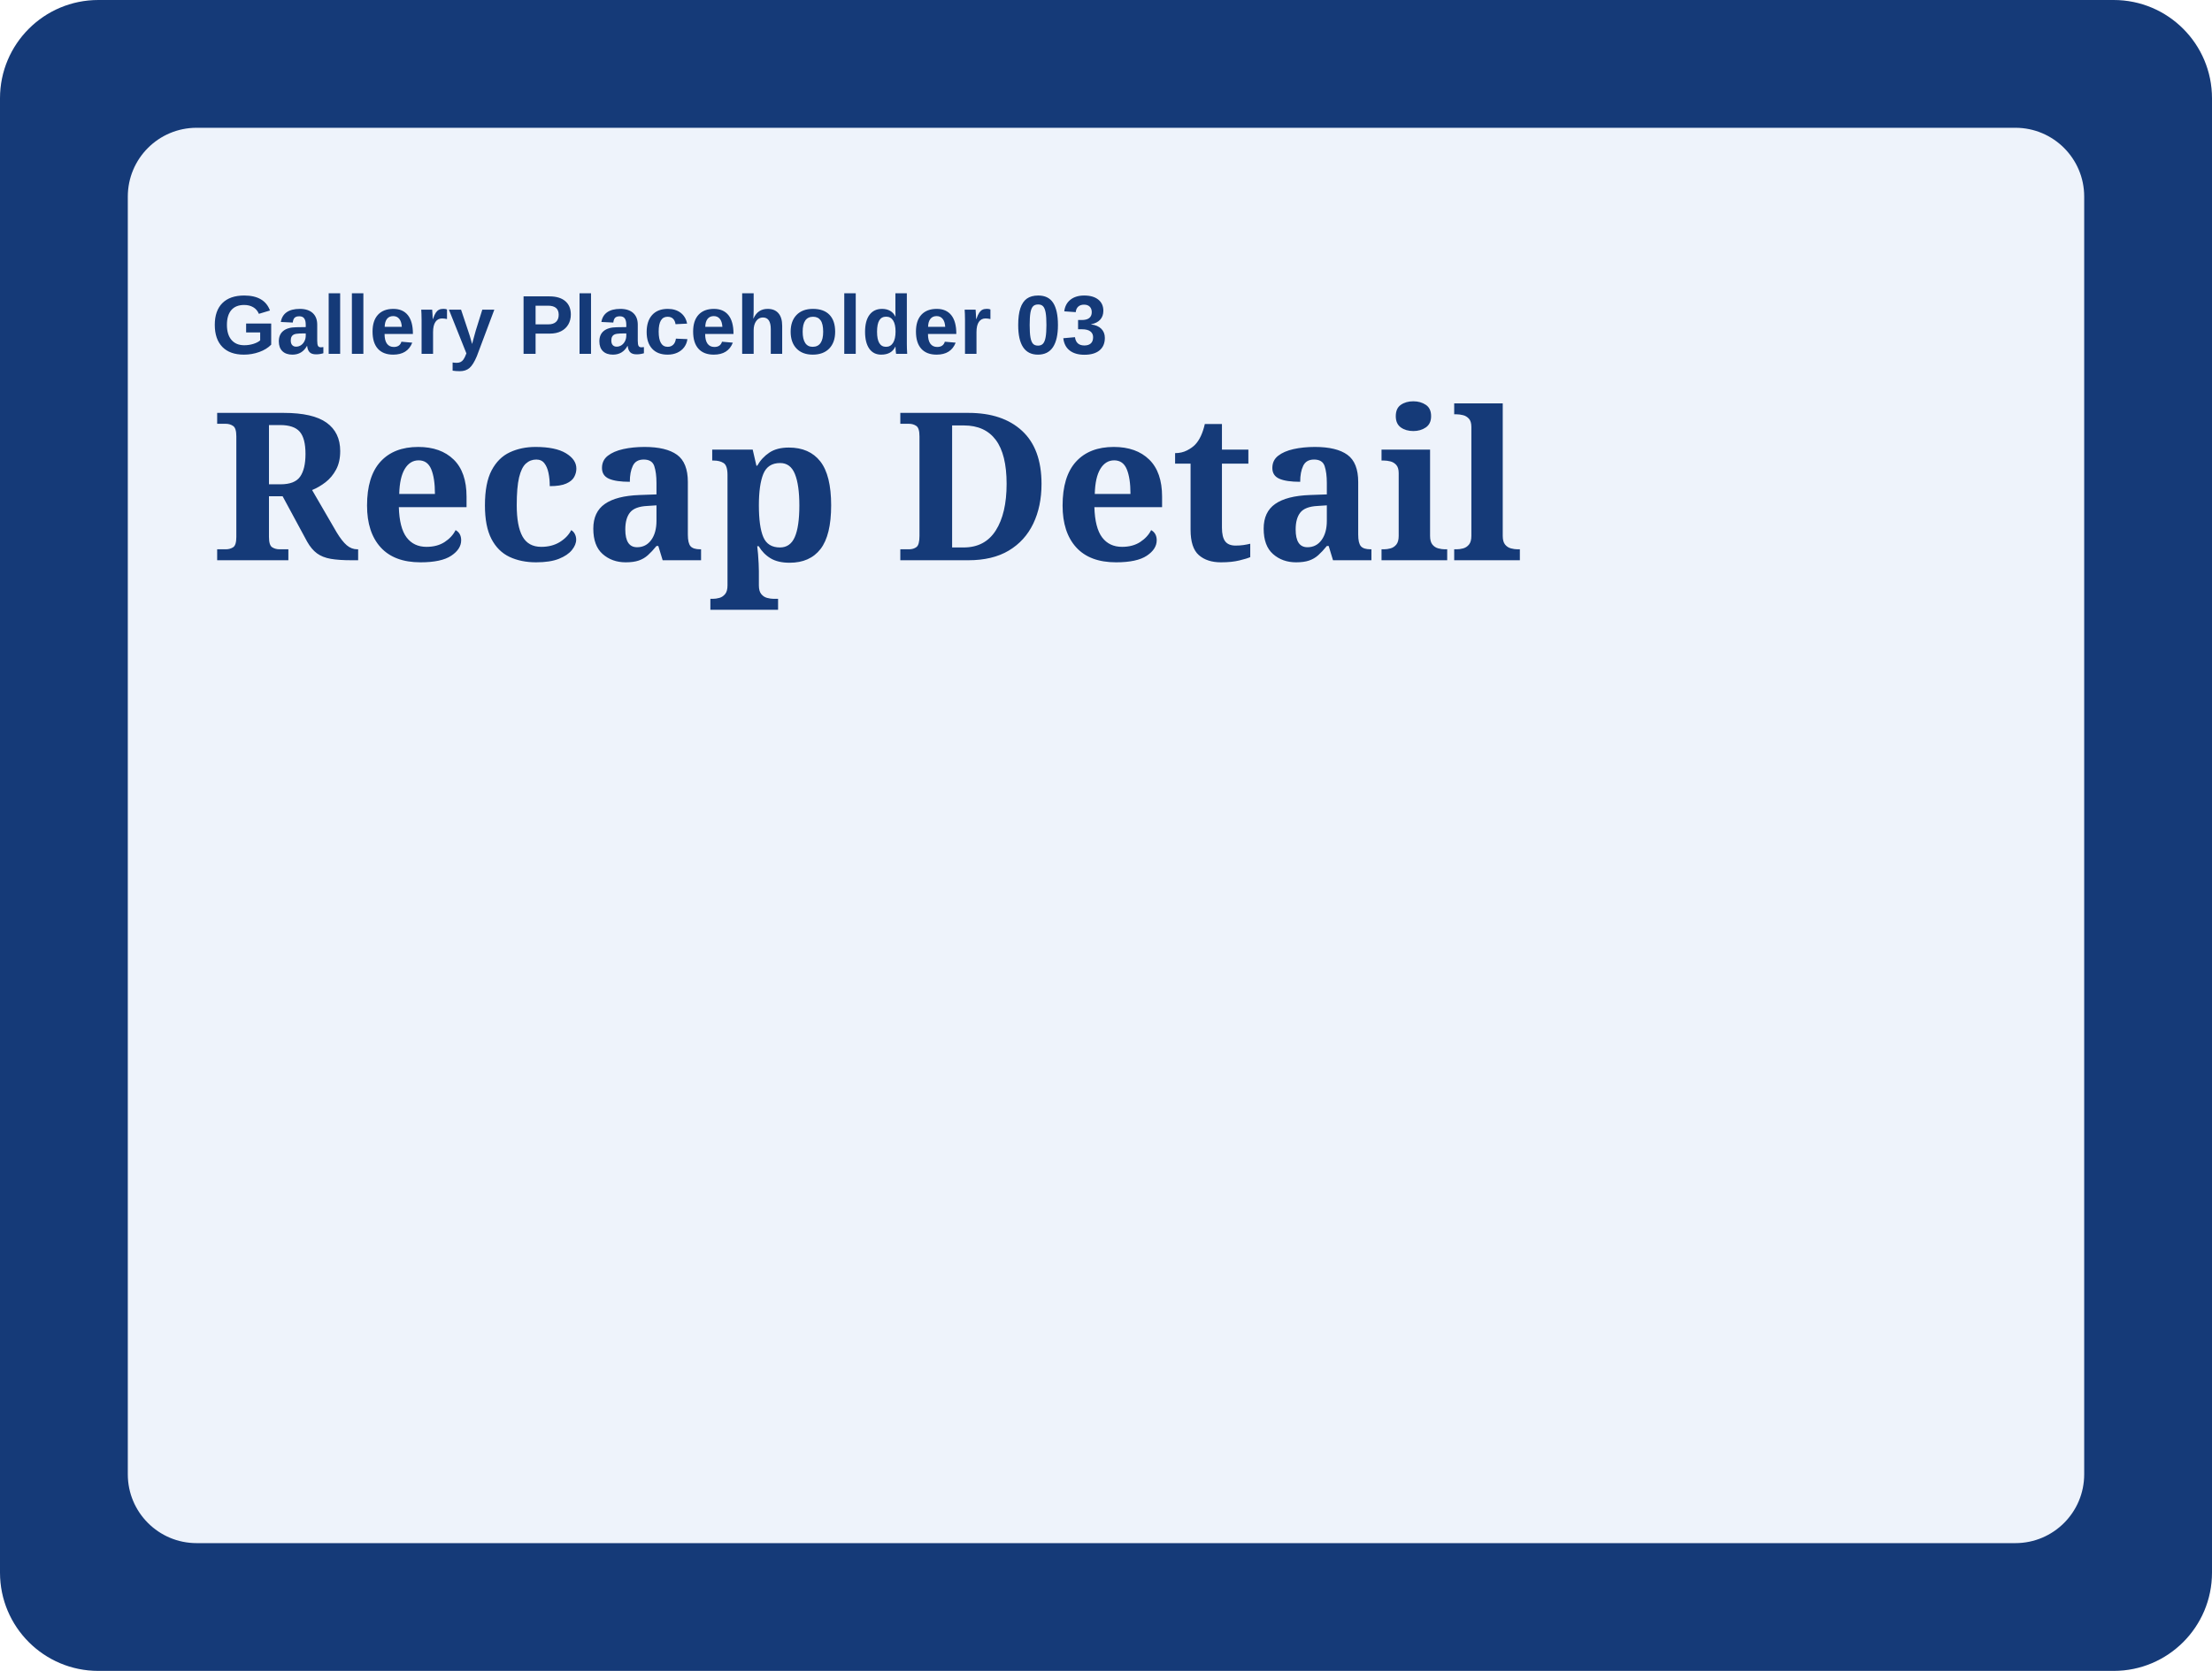
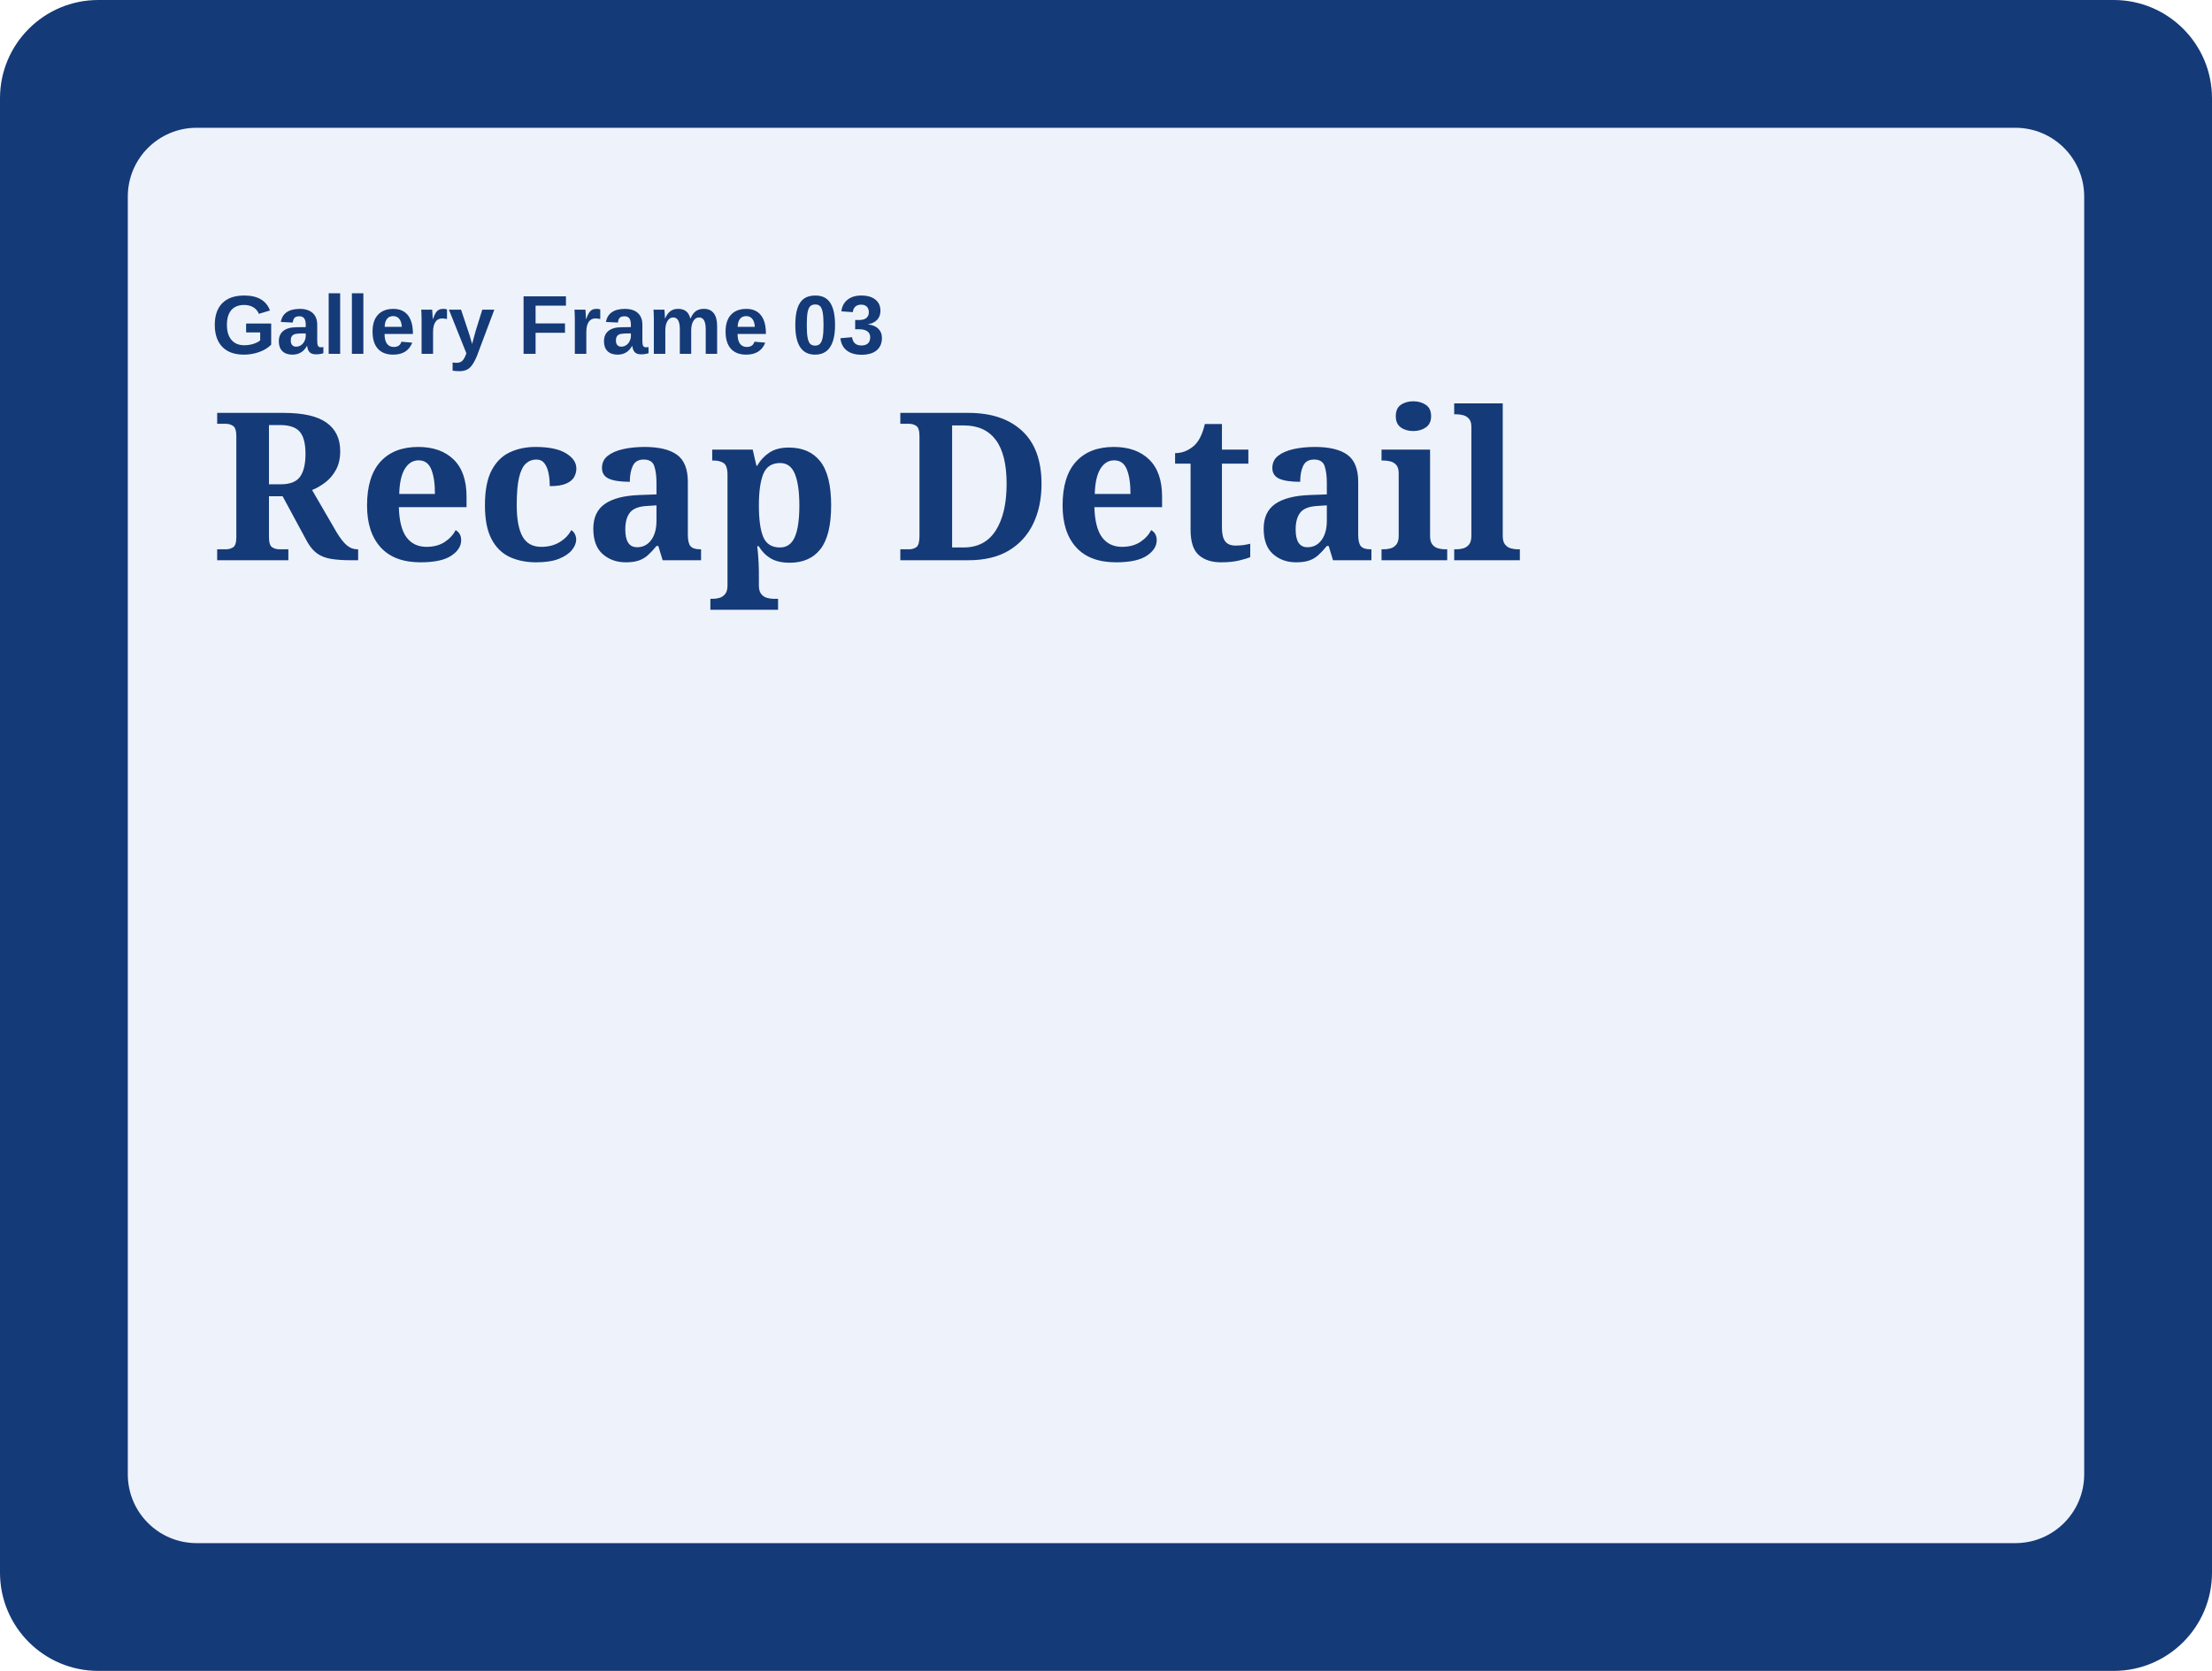
<svg xmlns="http://www.w3.org/2000/svg" width="900" height="680" viewBox="0 0 900 680" fill="none">
  <rect width="900" height="680" rx="40" fill="#153A78" />
  <rect x="52" y="52" width="796" height="576" rx="28" fill="#EEF3FB" />
-   <text x="86" y="144" fill="#153A78" font-family="Sora, Arial, sans-serif" font-size="34" font-weight="700">Gallery Placeholder 03</text>
+   <text x="86" y="144" fill="#153A78" font-family="Sora, Arial, sans-serif" font-size="34" font-weight="700">Gallery Frame 03</text>
  <text x="86" y="228" fill="#153A78" font-family="Cormorant Garamond, serif" font-size="84" font-weight="700">Recap Detail</text>
</svg>
